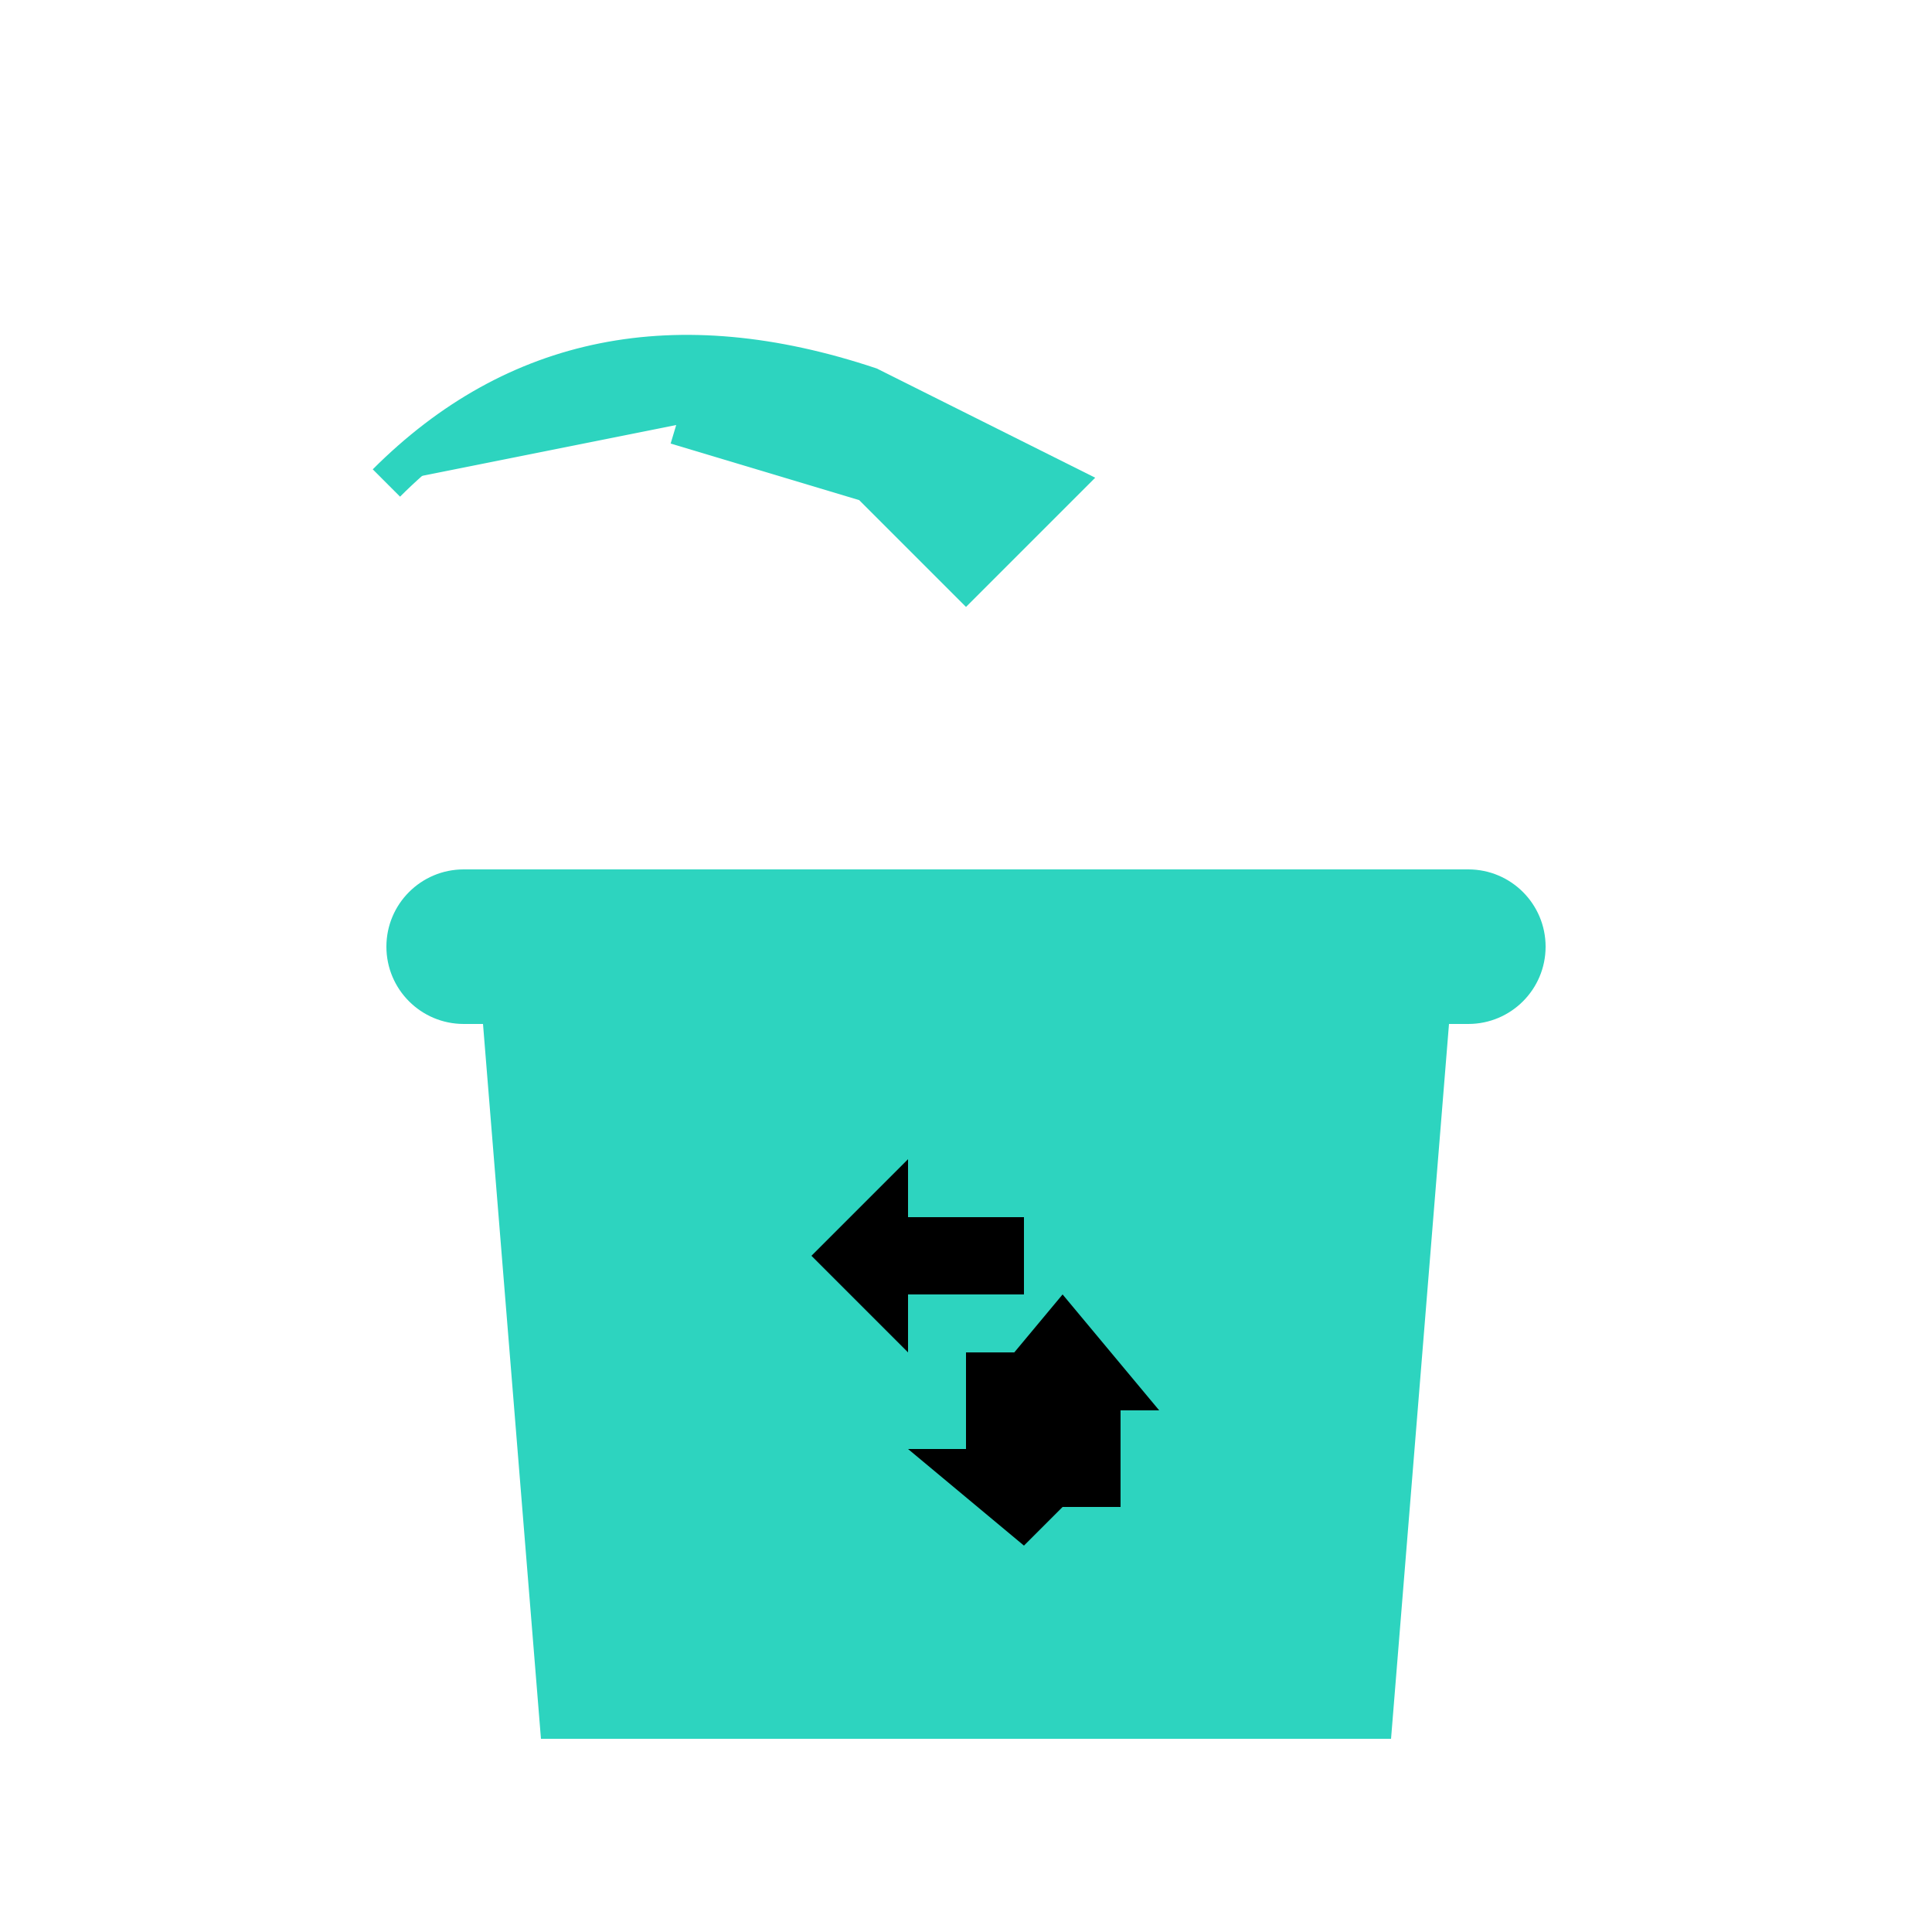
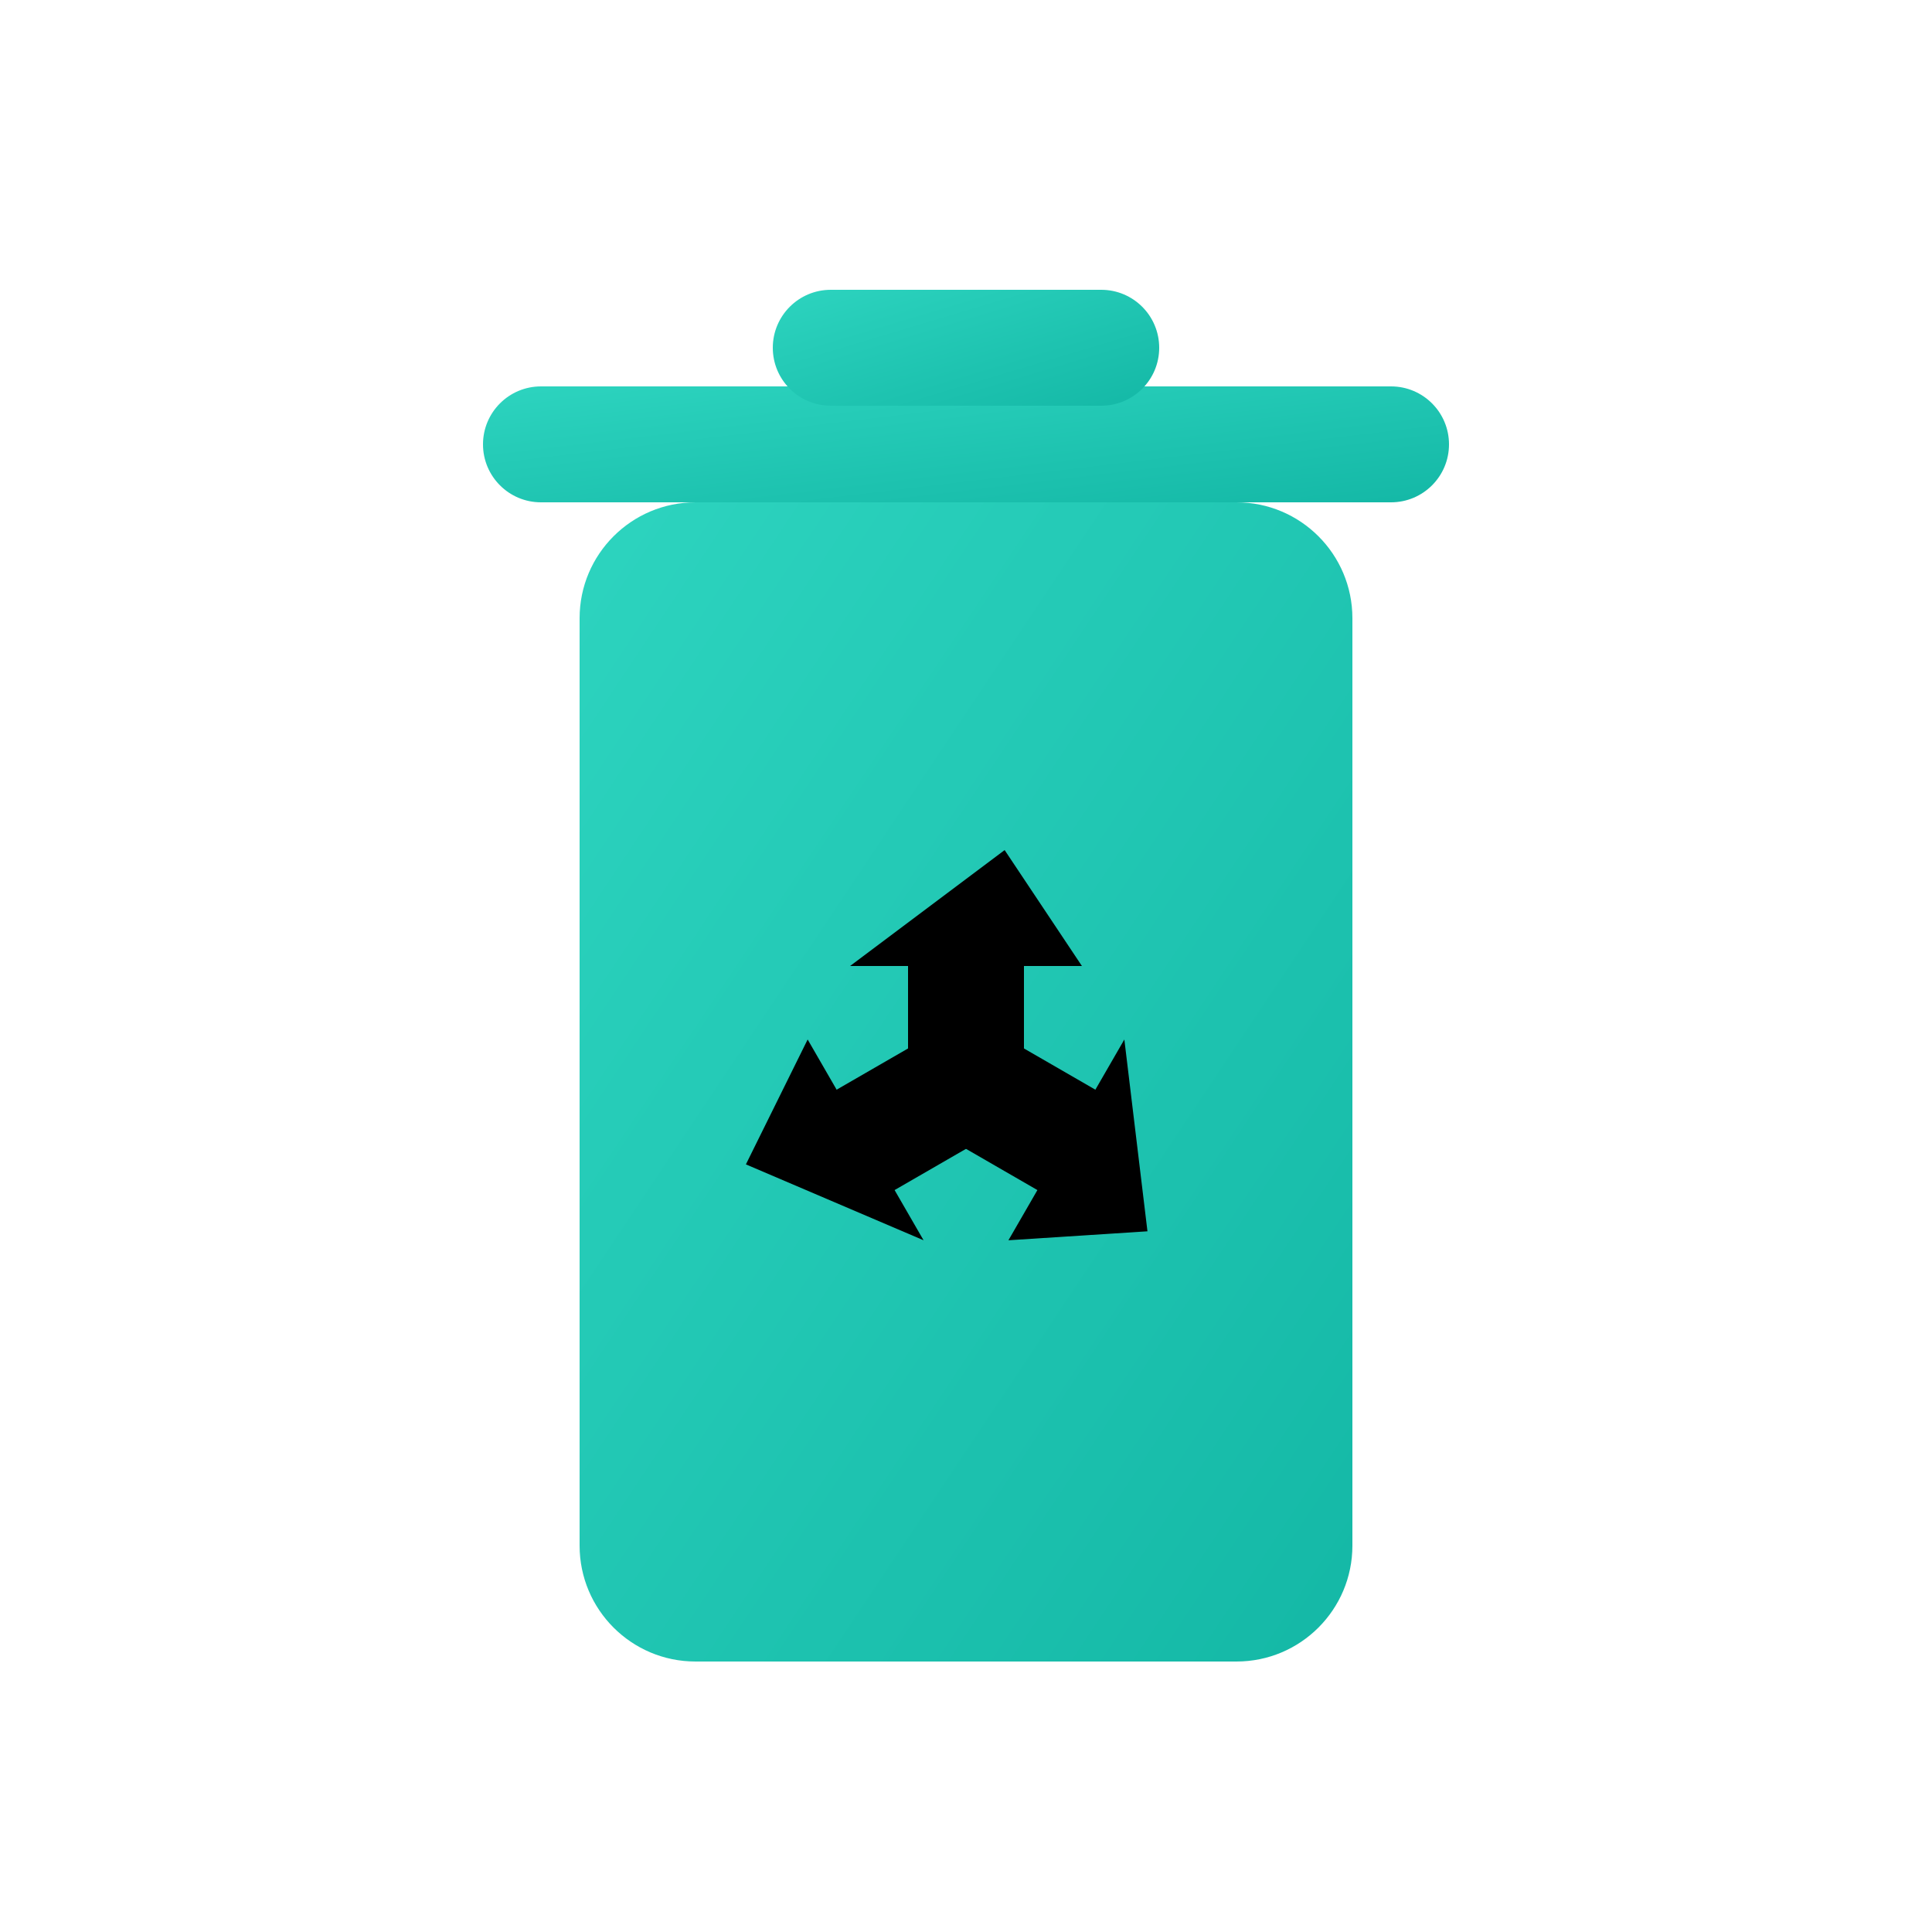
<svg xmlns="http://www.w3.org/2000/svg" viewBox="0 0 100 100">
-   <path d="M20 25 Q30 15, 45 20 L55 25 L50 30 L45 25 L35 22" fill="#2DD4BF" stroke="#2DD4BF" stroke-width="2" />
-   <g transform="translate(20, 45)">
-     <rect x="0" y="0" width="60" height="8" rx="4" fill="#2DD4BF" />
-     <path d="M5 8 L55 8 L52 45 L8 45 Z" fill="#2DD4BF" />
-     <g transform="translate(30, 25)">
-       <path d="M-8,-5 L-3,-10 L-3,-7 L3,-7 L3,-3 L-3,-3 L-3,0 Z" fill="#000" />
-       <path d="M5,-3 L10,3 L8,3 L8,8 L3,8 L3,3 L0,3 L5,-3 Z" fill="#000" />
-       <path d="M3,10 L-3,5 L0,5 L0,0 L5,0 L5,5 L8,5 L3,10 Z" fill="#000" />
+   <defs>
+     <linearGradient id="faviconGradient" x1="0%" y1="0%" x2="100%" y2="100%">
+       <stop offset="0%" style="stop-color:#2DD4BF;stop-opacity:1" />
+       <stop offset="100%" style="stop-color:#14B8A6;stop-opacity:1" />
+     </linearGradient>
+   </defs>
+   <g transform="translate(20, 15)">
+     <rect x="5" y="5" width="50" height="6" rx="3" fill="url(#faviconGradient)" />
+     <rect x="20" y="0" width="20" height="6" rx="3" fill="url(#faviconGradient)" />
+     <rect x="10" y="11" width="40" height="60" rx="6" fill="url(#faviconGradient)" />
+     <g transform="translate(30, 41)">
+       <g fill="#000000">
+         <path d="M -6,-6 L 2,-12 L 6,-6 L 3,-6 L 3,2 L -3,2 L -3,-6 Z" />
+         <g transform="rotate(120)">
+           <path d="M -6,-6 L 2,-12 L 6,-6 L 3,-6 L 3,2 L -3,2 L -3,-6 Z" />
+         </g>
+         <g transform="rotate(240)">
+           <path d="M -6,-6 L 2,-12 L 6,-6 L 3,-6 L 3,2 L -3,2 L -3,-6 Z" />
+         </g>
+       </g>
    </g>
  </g>
</svg>
